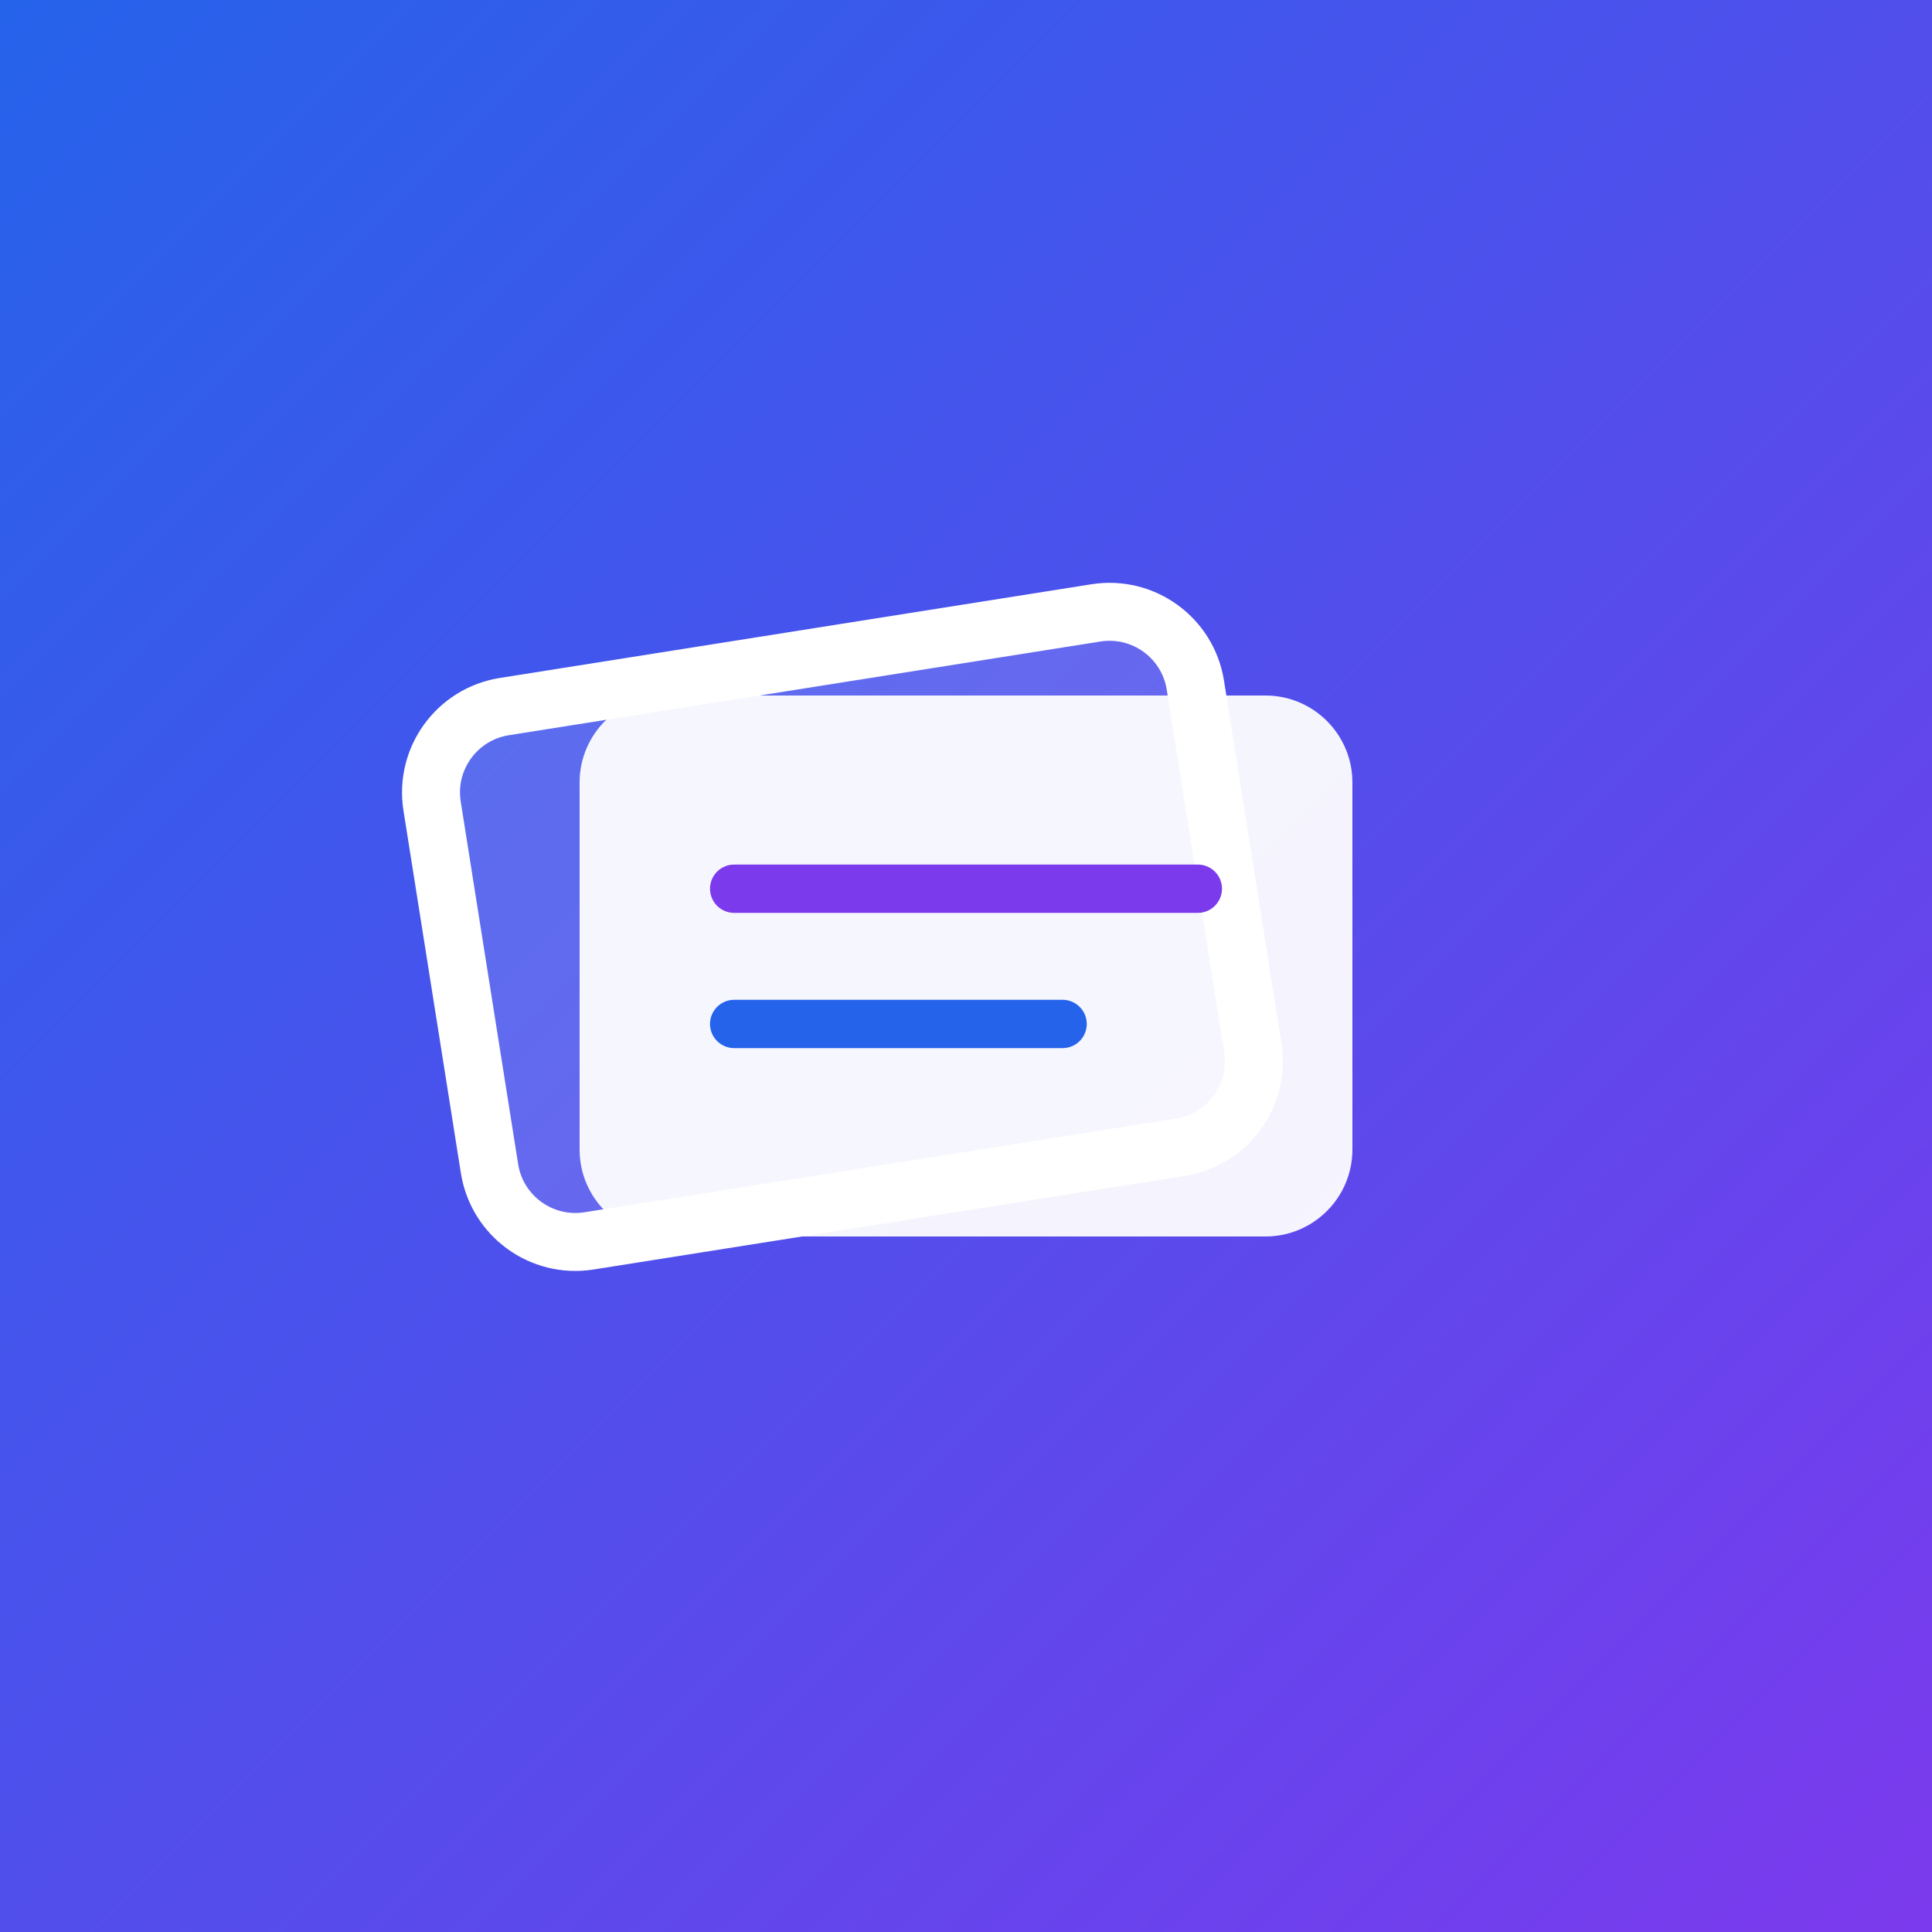
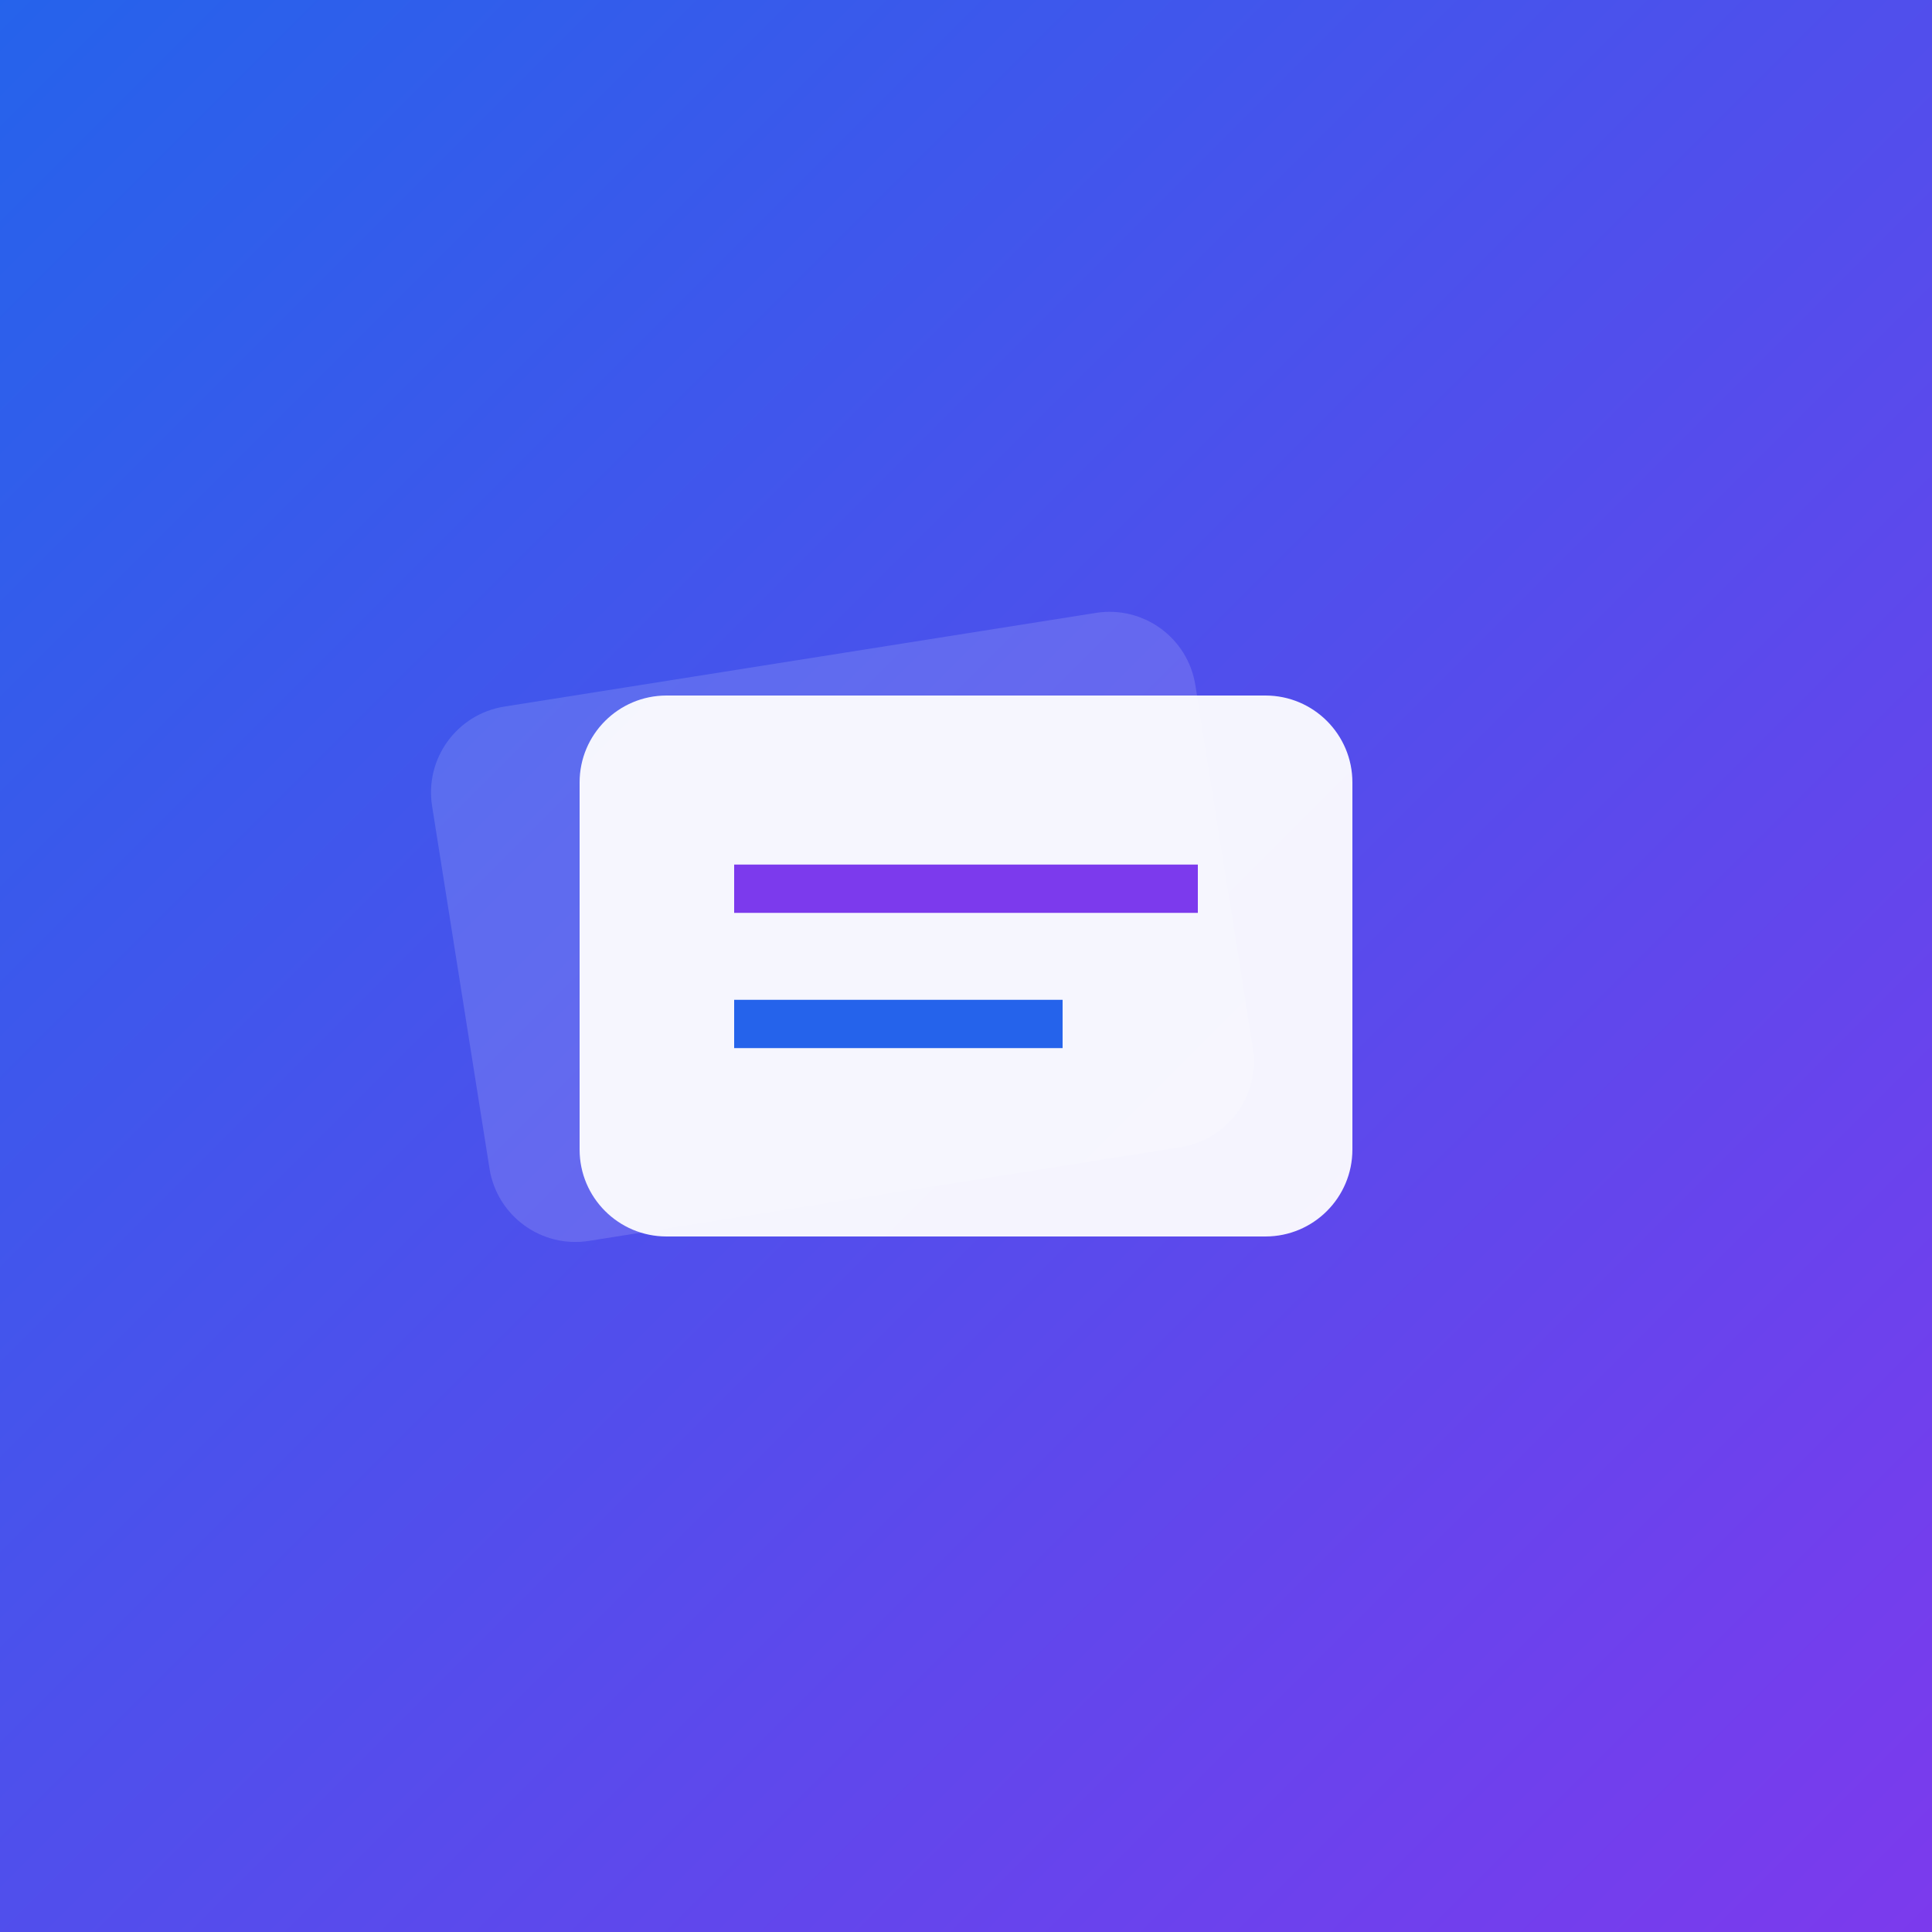
- <svg xmlns="http://www.w3.org/2000/svg" viewBox="0 0 200 200" role="img" aria-label="Illustration : réviser avec des flashcards en prépa">
+ <svg xmlns="http://www.w3.org/2000/svg" viewBox="0 0 200 200" role="img" aria-label="Réviser en prépa avec des flashcards">
  <defs>
    <linearGradient id="g" x1="0" y1="0" x2="1" y2="1">
      <stop offset="0" stop-color="#2563eb" />
      <stop offset="1" stop-color="#7c3aed" />
    </linearGradient>
  </defs>
  <rect width="200" height="200" fill="url(#g)" />
-   <g transform="translate(100 100)" fill="none" stroke="#ffffff" stroke-width="6" stroke-linecap="round" stroke-linejoin="round">
-     <rect x="-52" y="-34" width="80" height="56" rx="9" transform="rotate(-9)" fill="rgba(255,255,255,.14)" />
-     <rect x="-40" y="-28" width="80" height="56" rx="9" fill="rgba(255,255,255,.94)" stroke="none" />
+   <g transform="translate(100 100)">
+     <rect x="-52" y="-34" width="80" height="56" rx="9" fill="rgba(255,255,255,.14)" transform="rotate(-9)" />
+     <rect x="-40" y="-28" width="80" height="56" rx="9" fill="rgba(255,255,255,.94)" />
    <line x1="-24" y1="-8" x2="24" y2="-8" stroke="#7c3aed" stroke-width="5" />
    <line x1="-24" y1="6" x2="10" y2="6" stroke="#2563eb" stroke-width="5" />
  </g>
</svg>
